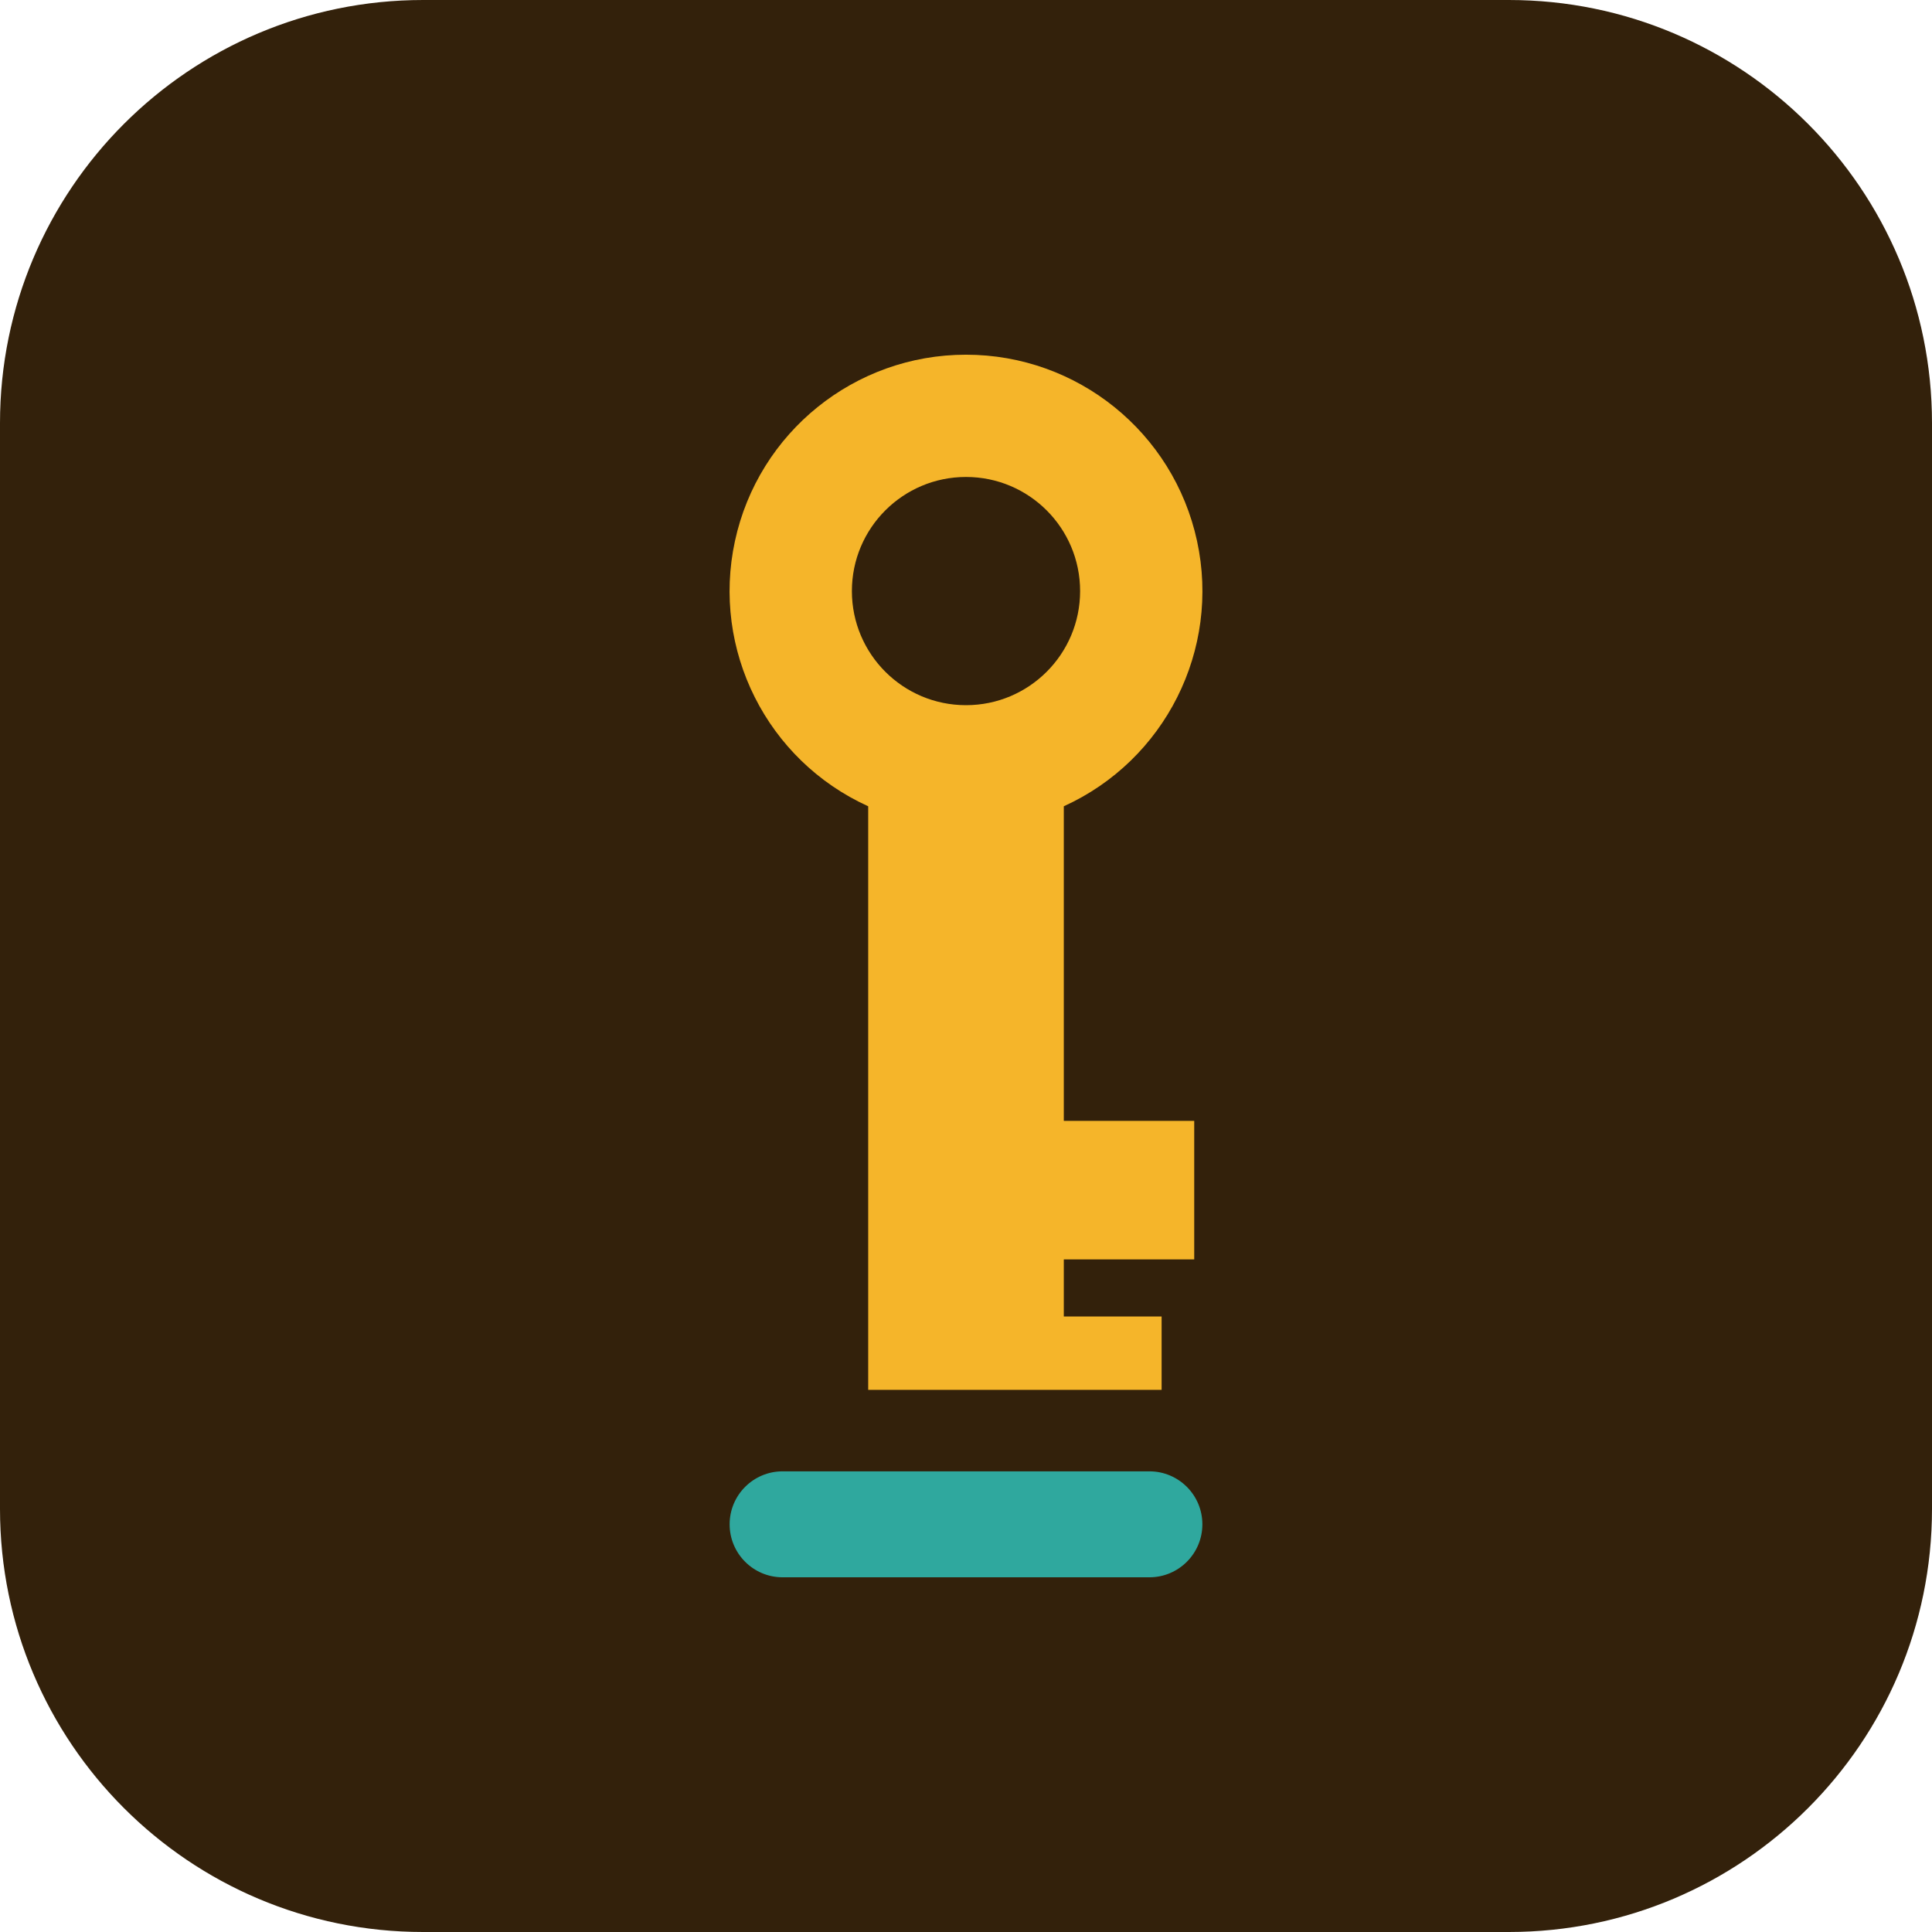
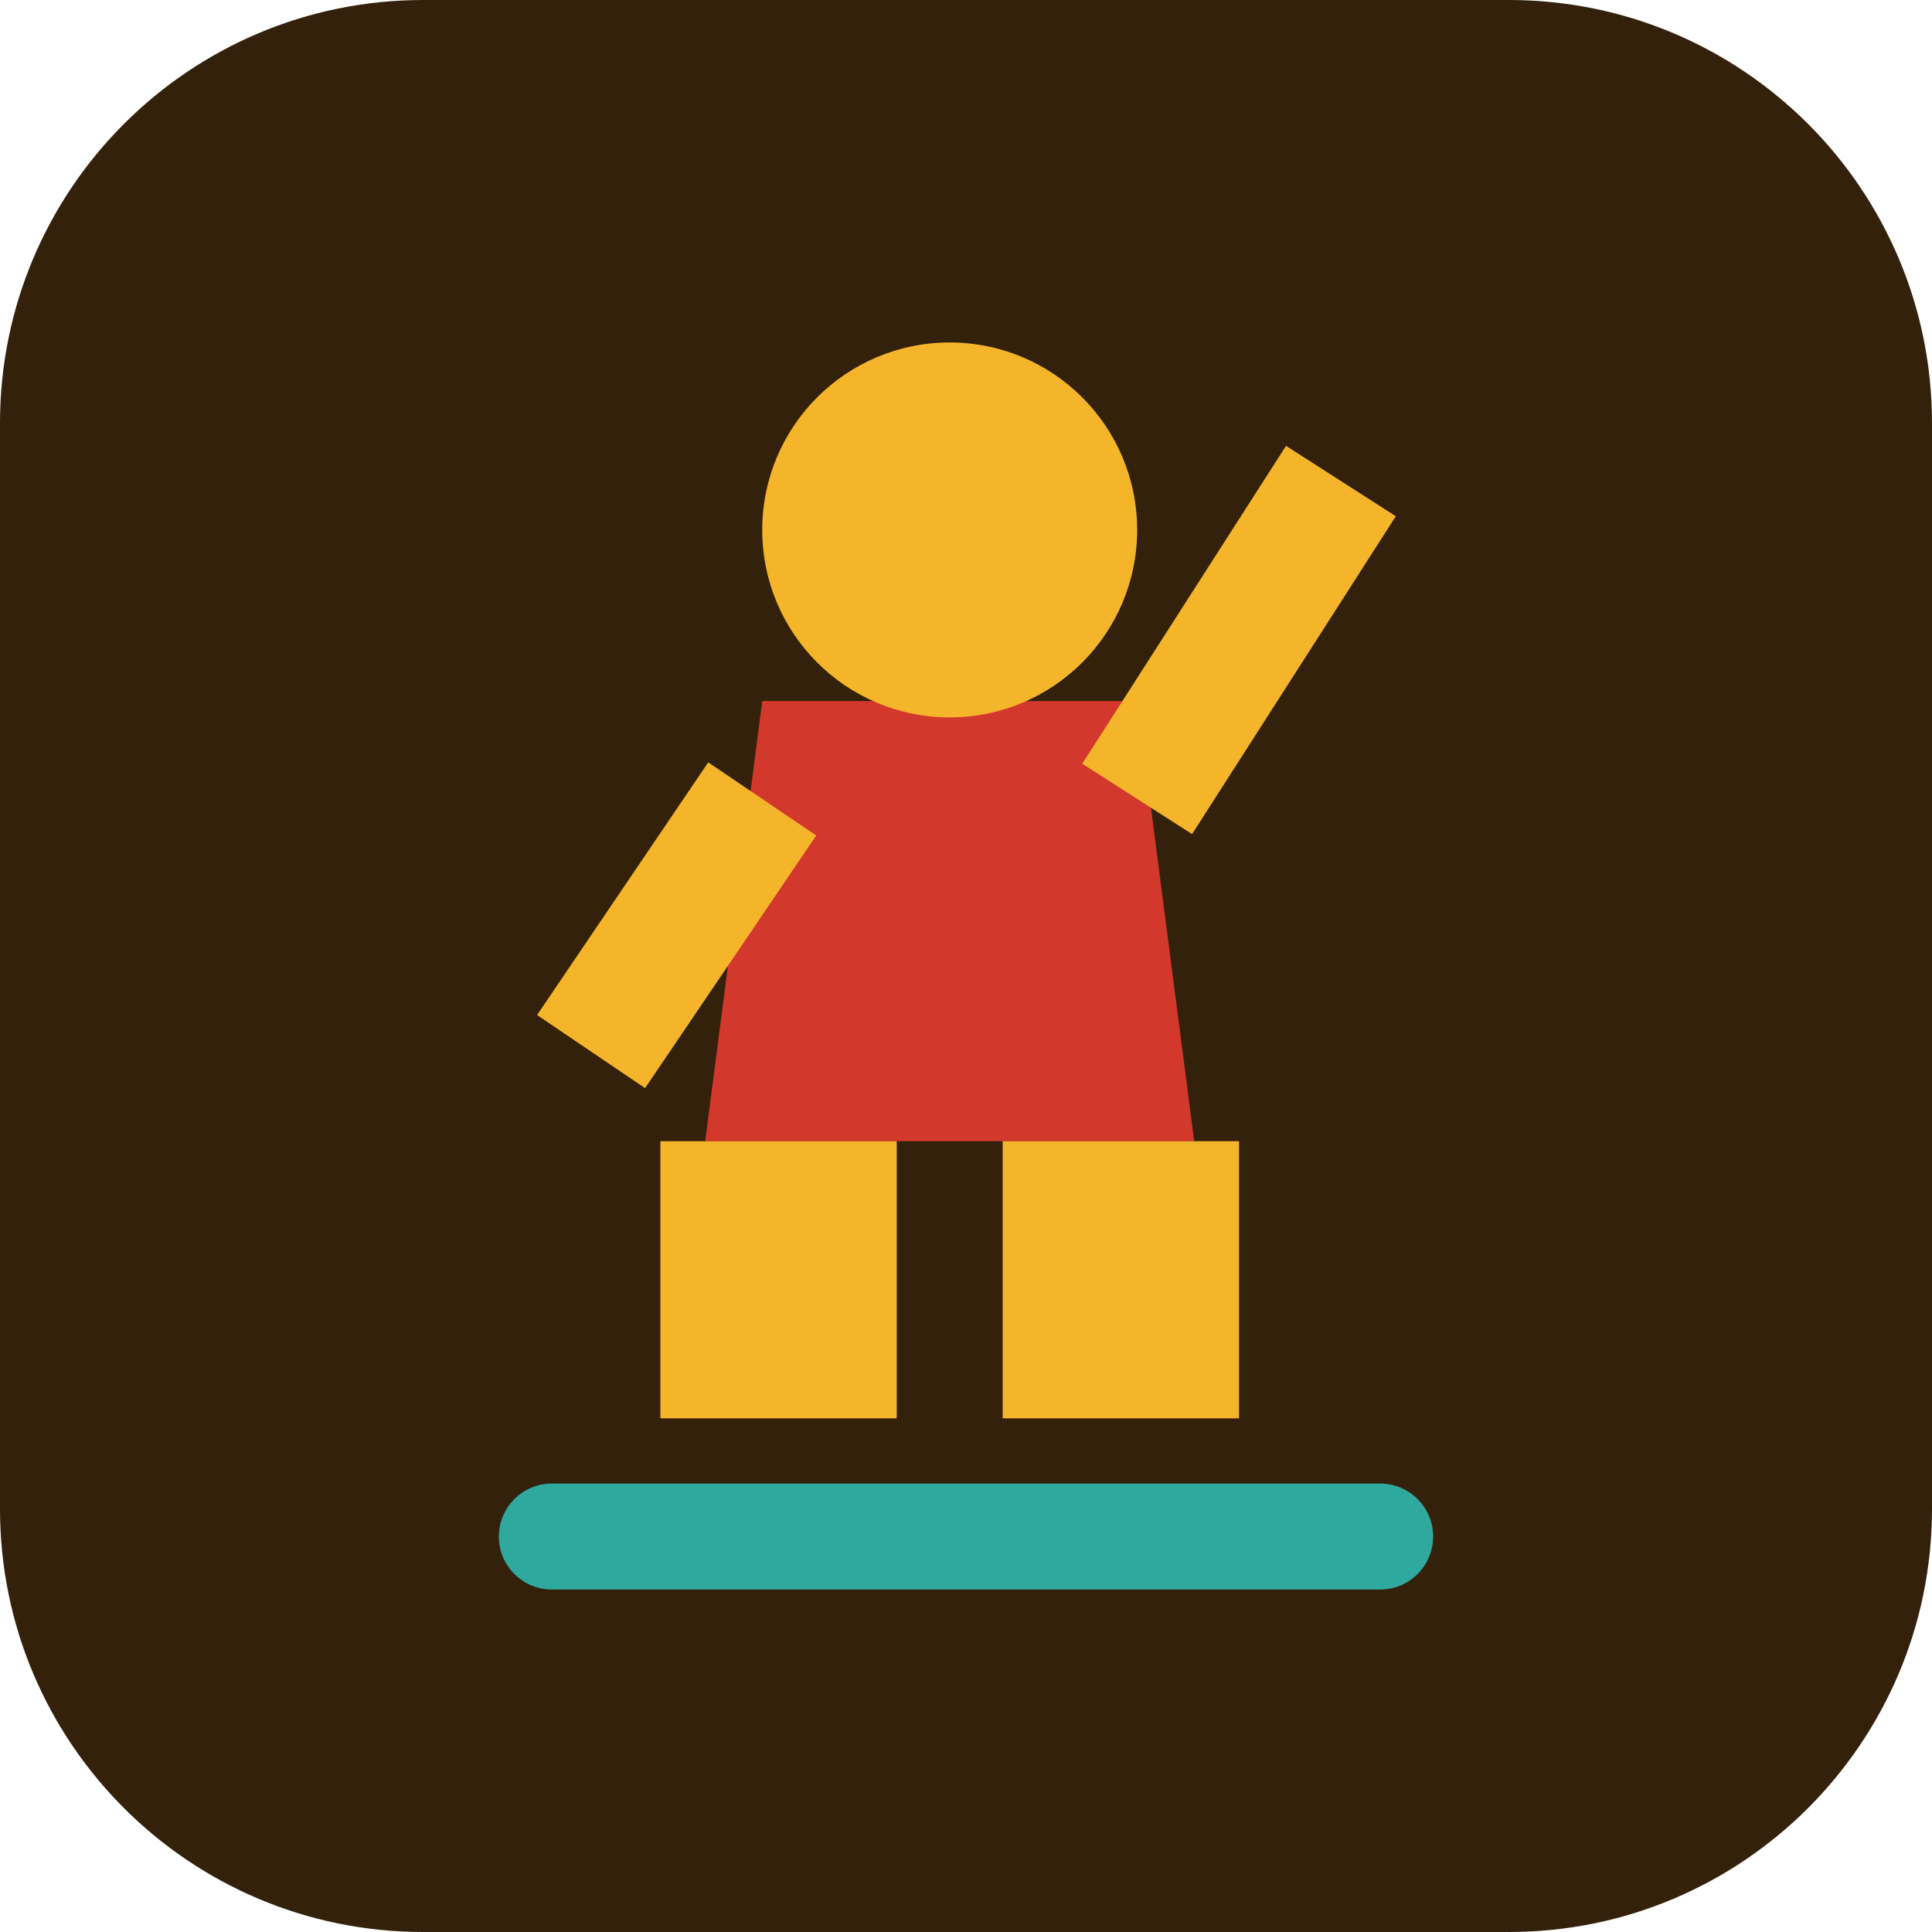
<svg xmlns="http://www.w3.org/2000/svg" width="512" height="512" viewBox="0 0 512 512">
  <rect width="512" height="512" rx="112.13" fill="#33210b" />
-   <path fill="#f5b52a" fill-rule="evenodd" d="M256 94 A62.64 62.64 0 0 1 281.92 213.67 L281.92 297.04 L316.48 297.04 L316.48 333.76 L281.92 333.76 L281.92 348.88 L307.84 348.88 L307.84 368.32 L230.08 368.32 L230.08 213.67 A62.64 62.64 0 0 1 256 94 Z M225.76 156.64 A30.24 30.24 0 0 1 286.24 156.64 A30.24 30.24 0 0 1 225.76 156.64 Z" />
-   <path fill="#2fa89e" d="M207.4 389.92 L304.6 389.92 A14.04 14.04 0 0 1 304.6 418 L207.4 418 A14.04 14.04 0 0 1 207.4 389.92 Z" />
+   <path fill="#d2382c" d="M202 185.8 L301.36 185.8 L316.48 302.44 L186.88 302.44 Z" />
+   <path fill="#f5b52a" d="M202 140.44 A49.68 49.68 0 0 1 301.36 140.44 A49.68 49.68 0 0 1 202 140.44 Z M315.91 221.05 L369.91 136.81 L340.81 118.15 L286.81 202.39 Z M187.69 202.03 L142.33 268.99 L170.95 288.37 L216.31 221.41 Z M237.64 302.44 L175 302.44 L175 375.88 L237.64 375.88 Z M265.72 302.44 L328.36 302.44 L328.36 375.88 L265.72 375.88 Z" />
+   <path fill="#2fa89e" d="M146.24 393.16 L365.76 393.16 A14.04 14.04 0 0 1 365.76 421.24 L146.24 421.24 A14.04 14.04 0 0 1 146.24 393.16 Z" />
</svg>
